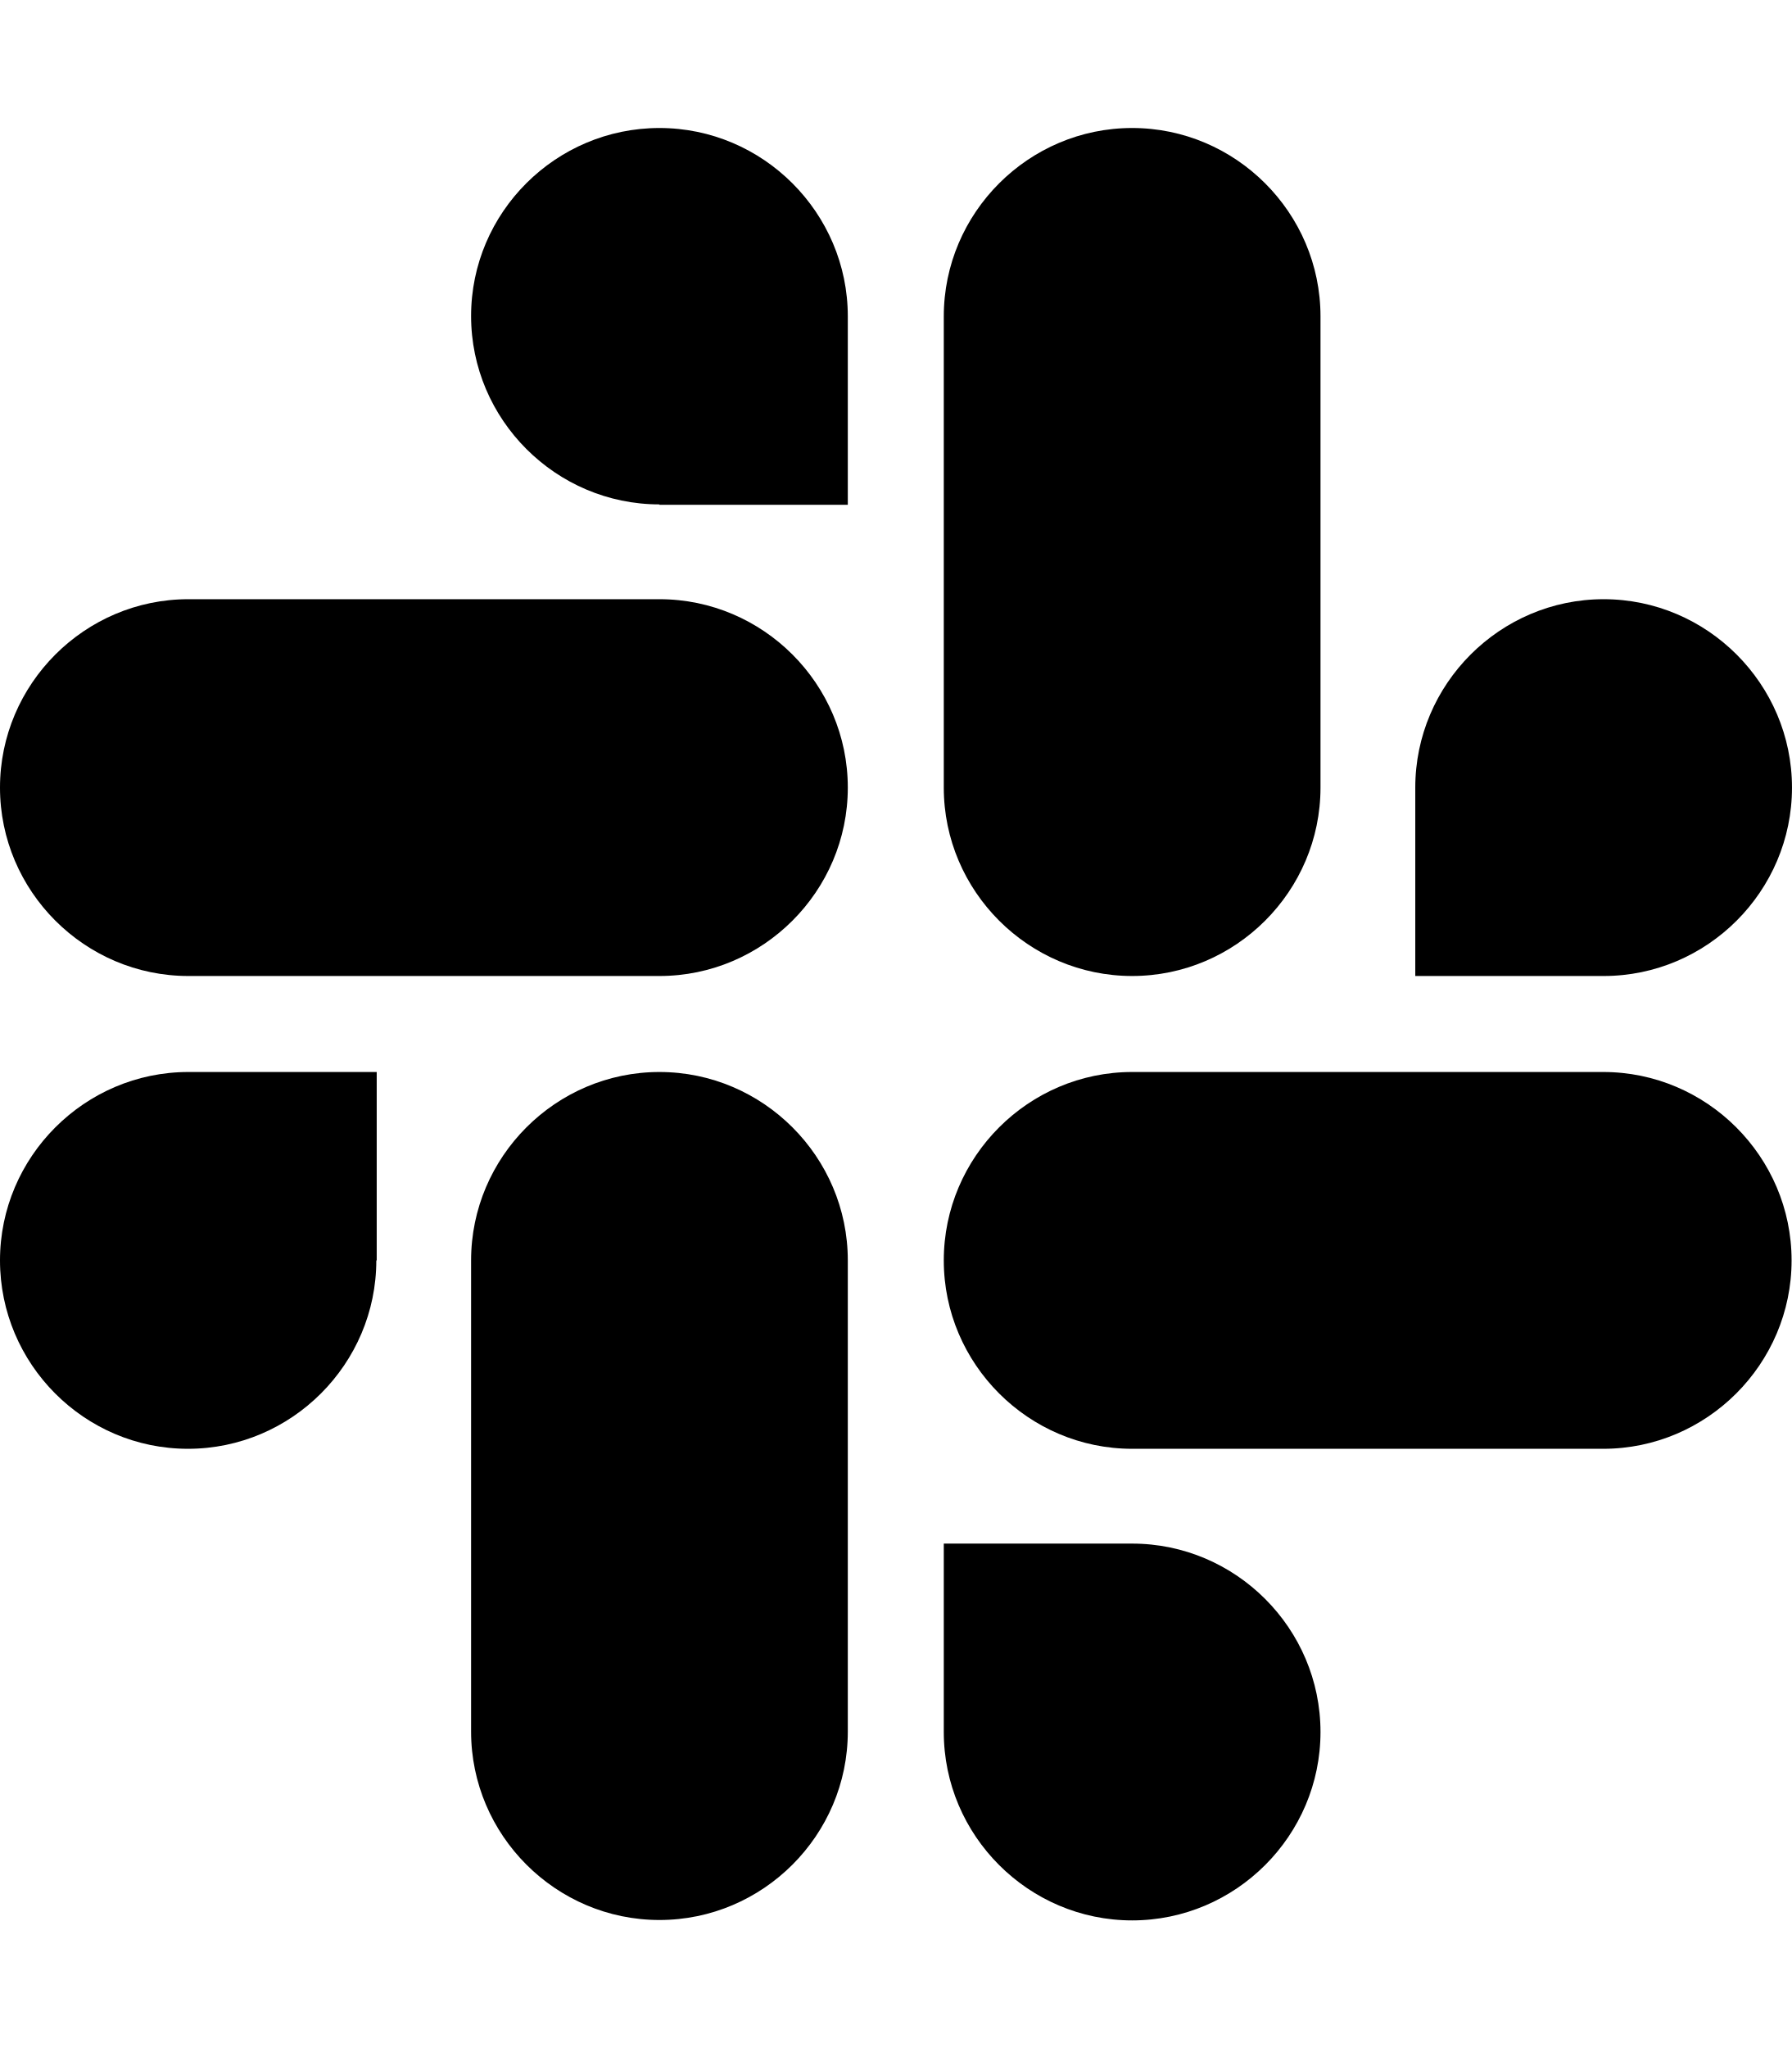
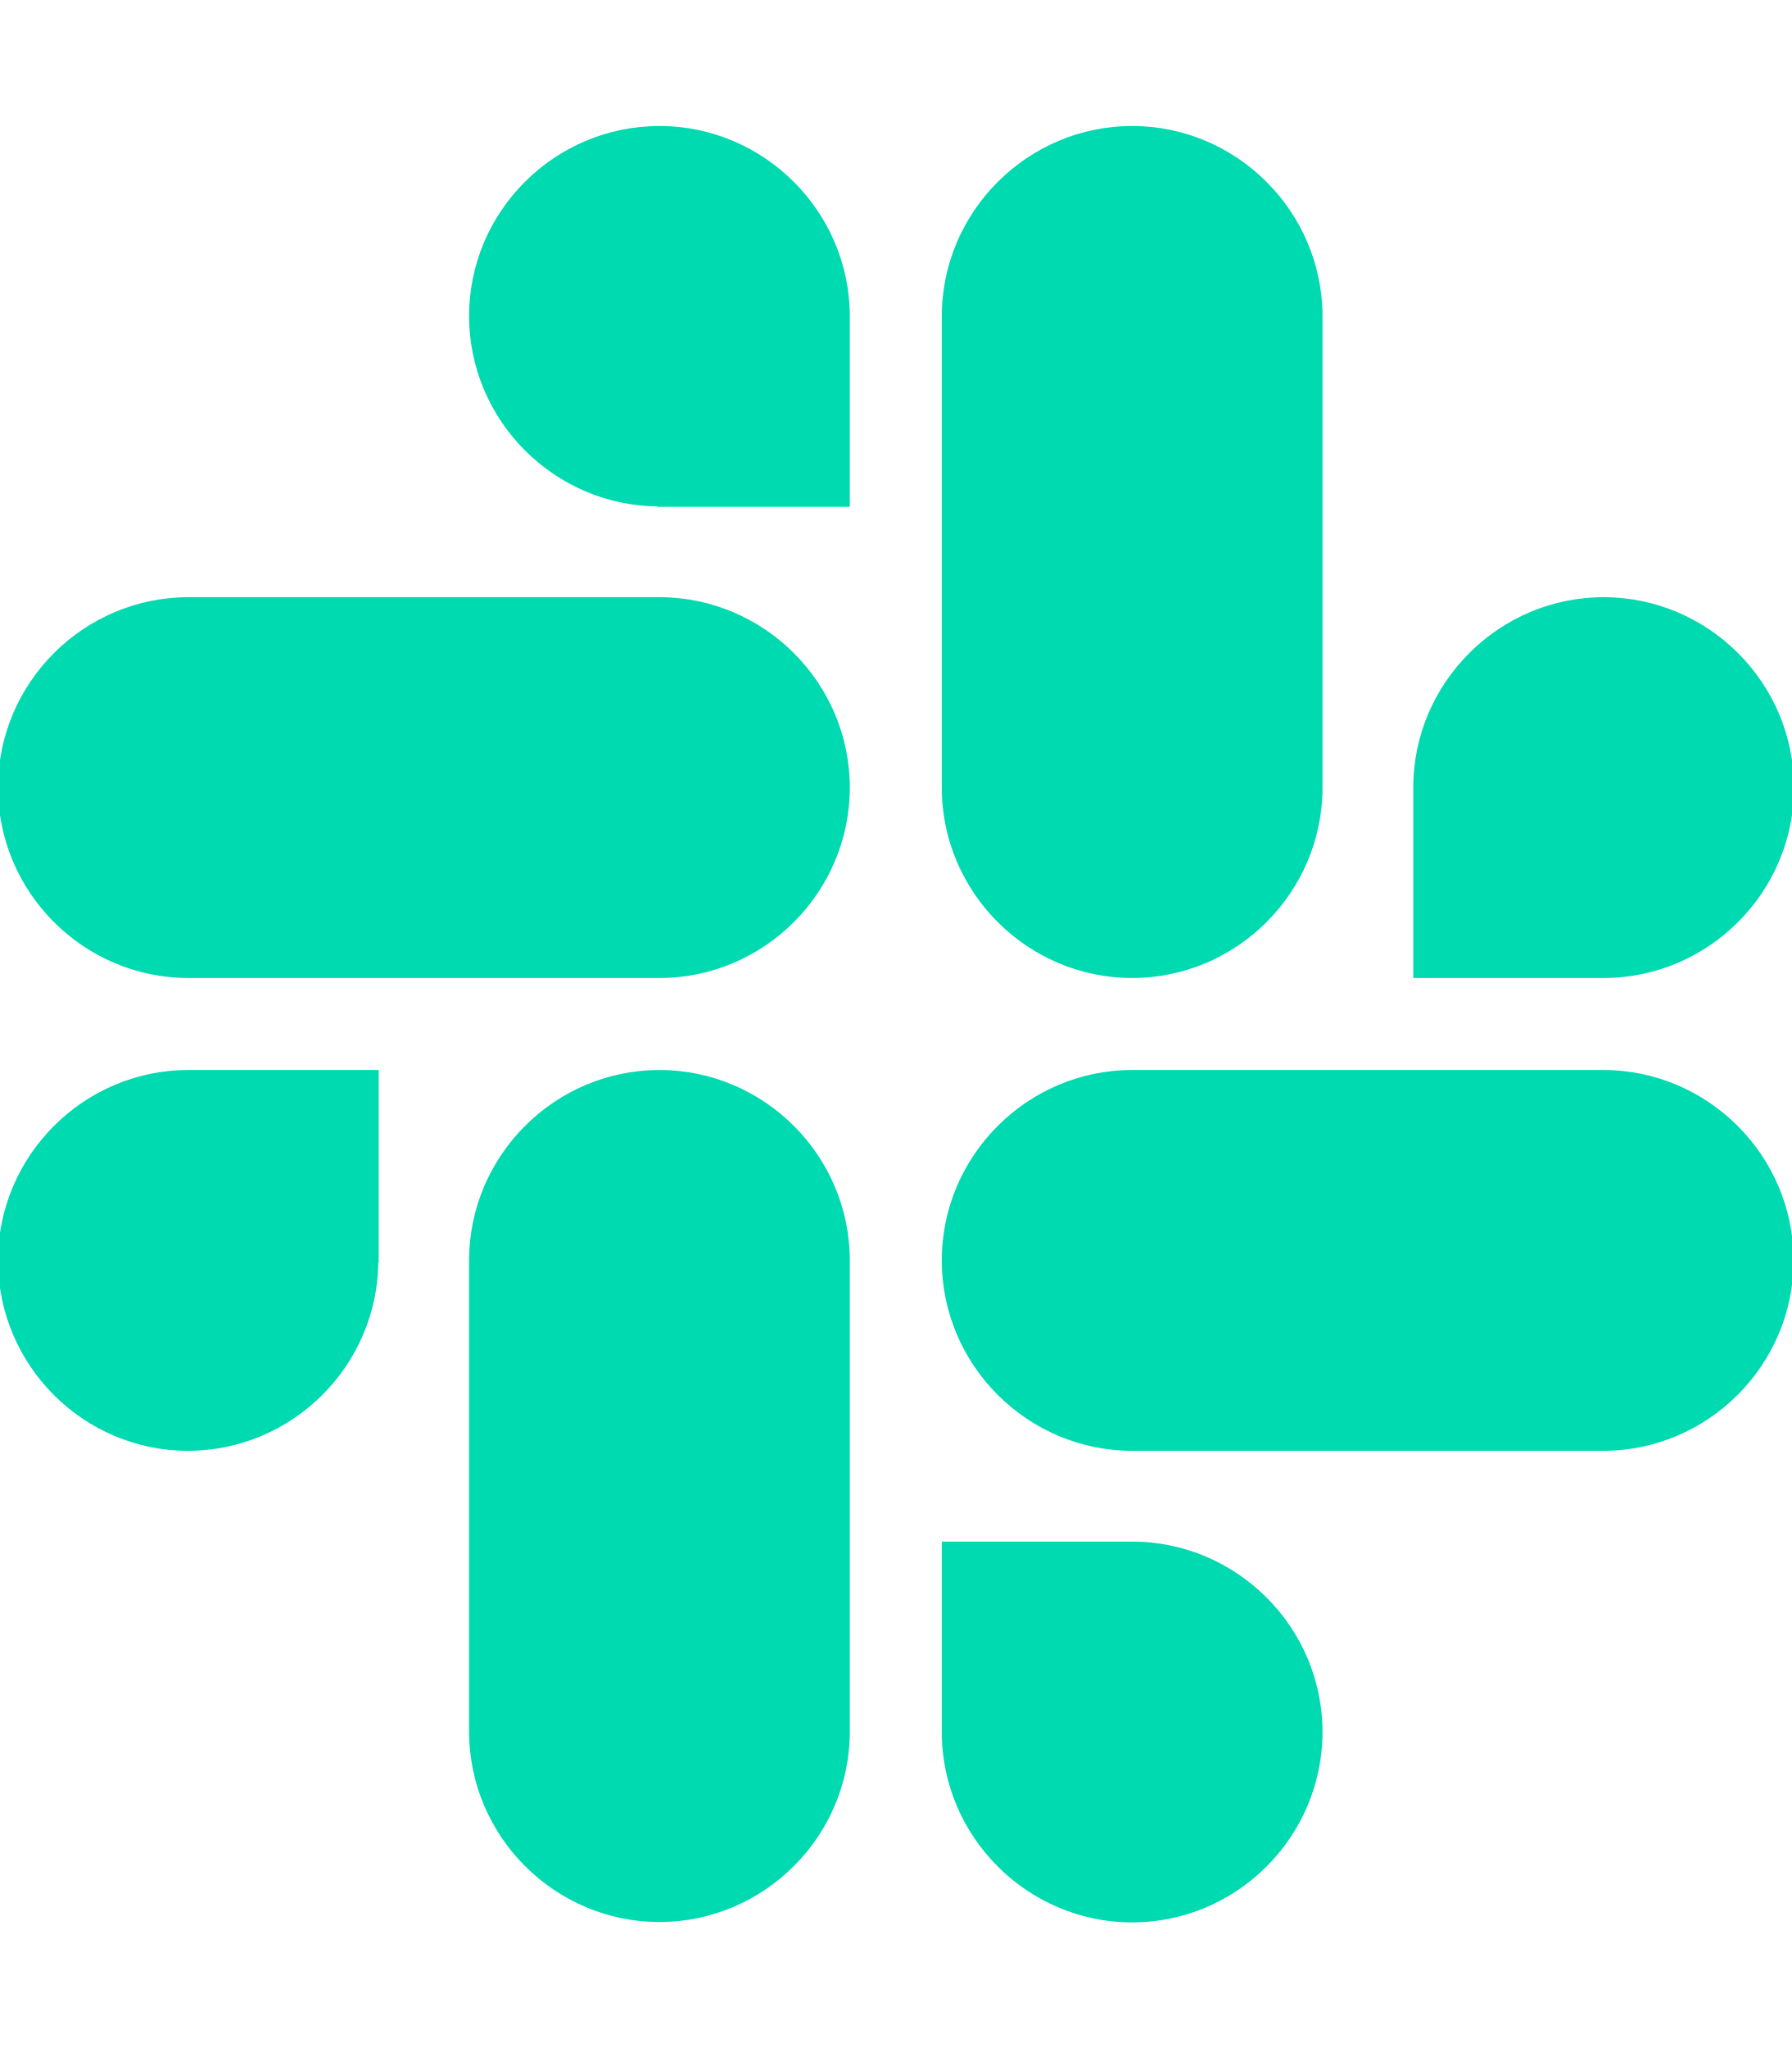
- <svg xmlns="http://www.w3.org/2000/svg" viewBox="0 0 448 512">
-   <path d="M94.1 315.1c0 25.9-21.2 47.1-47.1 47.1S0 341 0 315.1c0-25.9 21.2-47.1 47.1-47.1h47.1v47.1zm23.7 0c0-25.9 21.2-47.1 47.1-47.1s47.1 21.2 47.1 47.1v117.8c0 25.9-21.2 47.1-47.1 47.1s-47.1-21.2-47.1-47.1V315.1zm47.1-189c-25.9 0-47.1-21.2-47.1-47.1S139 32 164.9 32s47.1 21.2 47.1 47.1v47.1H164.9zm0 23.7c25.9 0 47.1 21.2 47.1 47.1s-21.2 47.1-47.1 47.1H47.1C21.2 244 0 222.8 0 196.9s21.2-47.1 47.1-47.1H164.9zm189 47.1c0-25.9 21.2-47.1 47.1-47.1 25.9 0 47.1 21.2 47.1 47.1s-21.2 47.1-47.1 47.1h-47.1V196.9zm-23.7 0c0 25.9-21.2 47.1-47.1 47.1-25.9 0-47.1-21.2-47.1-47.1V79.1c0-25.9 21.2-47.1 47.1-47.1 25.9 0 47.1 21.2 47.1 47.1V196.9zM283.1 385.9c25.9 0 47.1 21.2 47.1 47.1 0 25.9-21.2 47.1-47.1 47.1-25.9 0-47.1-21.2-47.1-47.1v-47.1h47.1zm0-23.7c-25.9 0-47.1-21.2-47.1-47.1 0-25.9 21.2-47.1 47.1-47.1h117.8c25.9 0 47.1 21.2 47.1 47.1 0 25.9-21.2 47.1-47.1 47.1H283.1z" />
+ <svg xmlns="http://www.w3.org/2000/svg" viewBox="0 0 448 512" version="1.1" id="svg1">
+   <defs id="defs1" />
+   <path d="M94.1 315.1c0 25.9-21.2 47.1-47.1 47.1S0 341 0 315.1c0-25.9 21.2-47.1 47.1-47.1h47.1v47.1zm23.7 0c0-25.9 21.2-47.1 47.1-47.1s47.1 21.2 47.1 47.1v117.8c0 25.9-21.2 47.1-47.1 47.1s-47.1-21.2-47.1-47.1V315.1zm47.1-189c-25.9 0-47.1-21.2-47.1-47.1S139 32 164.9 32s47.1 21.2 47.1 47.1v47.1H164.9zm0 23.7c25.9 0 47.1 21.2 47.1 47.1s-21.2 47.1-47.1 47.1H47.1C21.2 244 0 222.8 0 196.9s21.2-47.1 47.1-47.1H164.9zm189 47.1c0-25.9 21.2-47.1 47.1-47.1 25.9 0 47.1 21.2 47.1 47.1s-21.2 47.1-47.1 47.1h-47.1V196.9zm-23.7 0c0 25.9-21.2 47.1-47.1 47.1-25.9 0-47.1-21.2-47.1-47.1V79.1c0-25.9 21.2-47.1 47.1-47.1 25.9 0 47.1 21.2 47.1 47.1V196.9zM283.1 385.9c25.9 0 47.1 21.2 47.1 47.1 0 25.9-21.2 47.1-47.1 47.1-25.9 0-47.1-21.2-47.1-47.1v-47.1h47.1zm0-23.7c-25.9 0-47.1-21.2-47.1-47.1 0-25.9 21.2-47.1 47.1-47.1h117.8c25.9 0 47.1 21.2 47.1 47.1 0 25.9-21.2 47.1-47.1 47.1H283.1z" id="path1" style="fill:#00dab1;fill-opacity:1;stroke:#00dab1;stroke-opacity:1" />
</svg>
